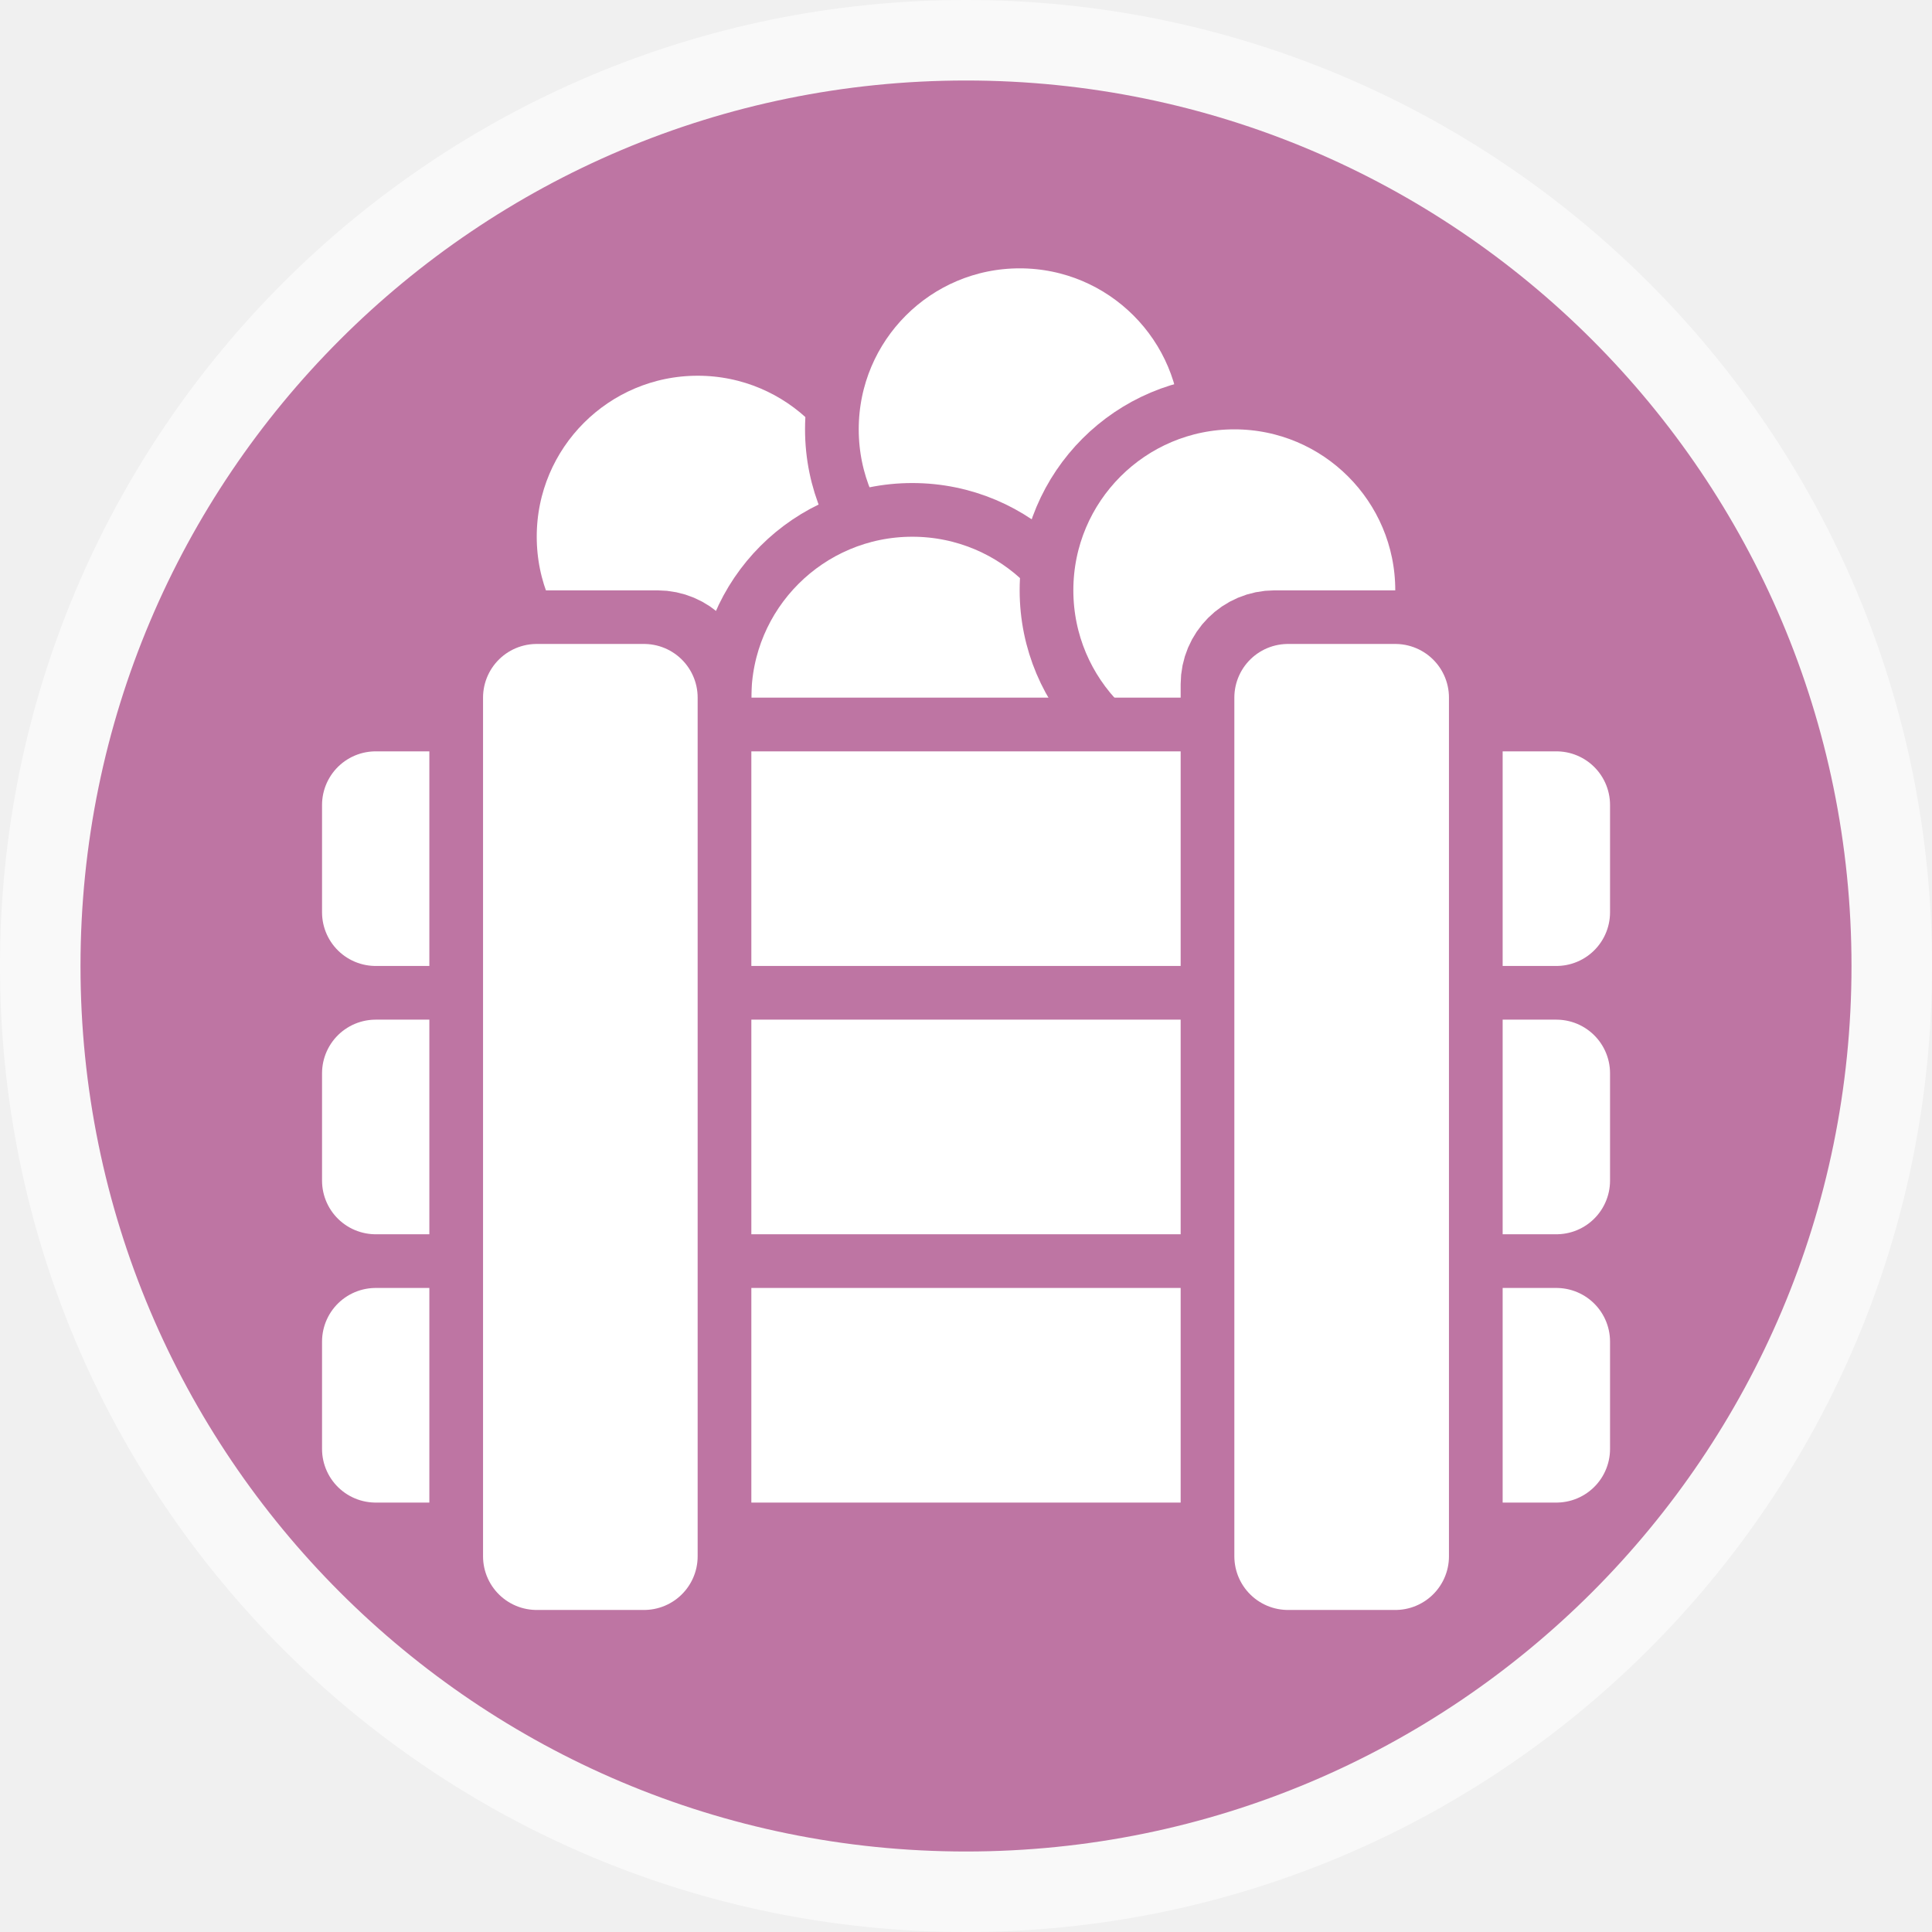
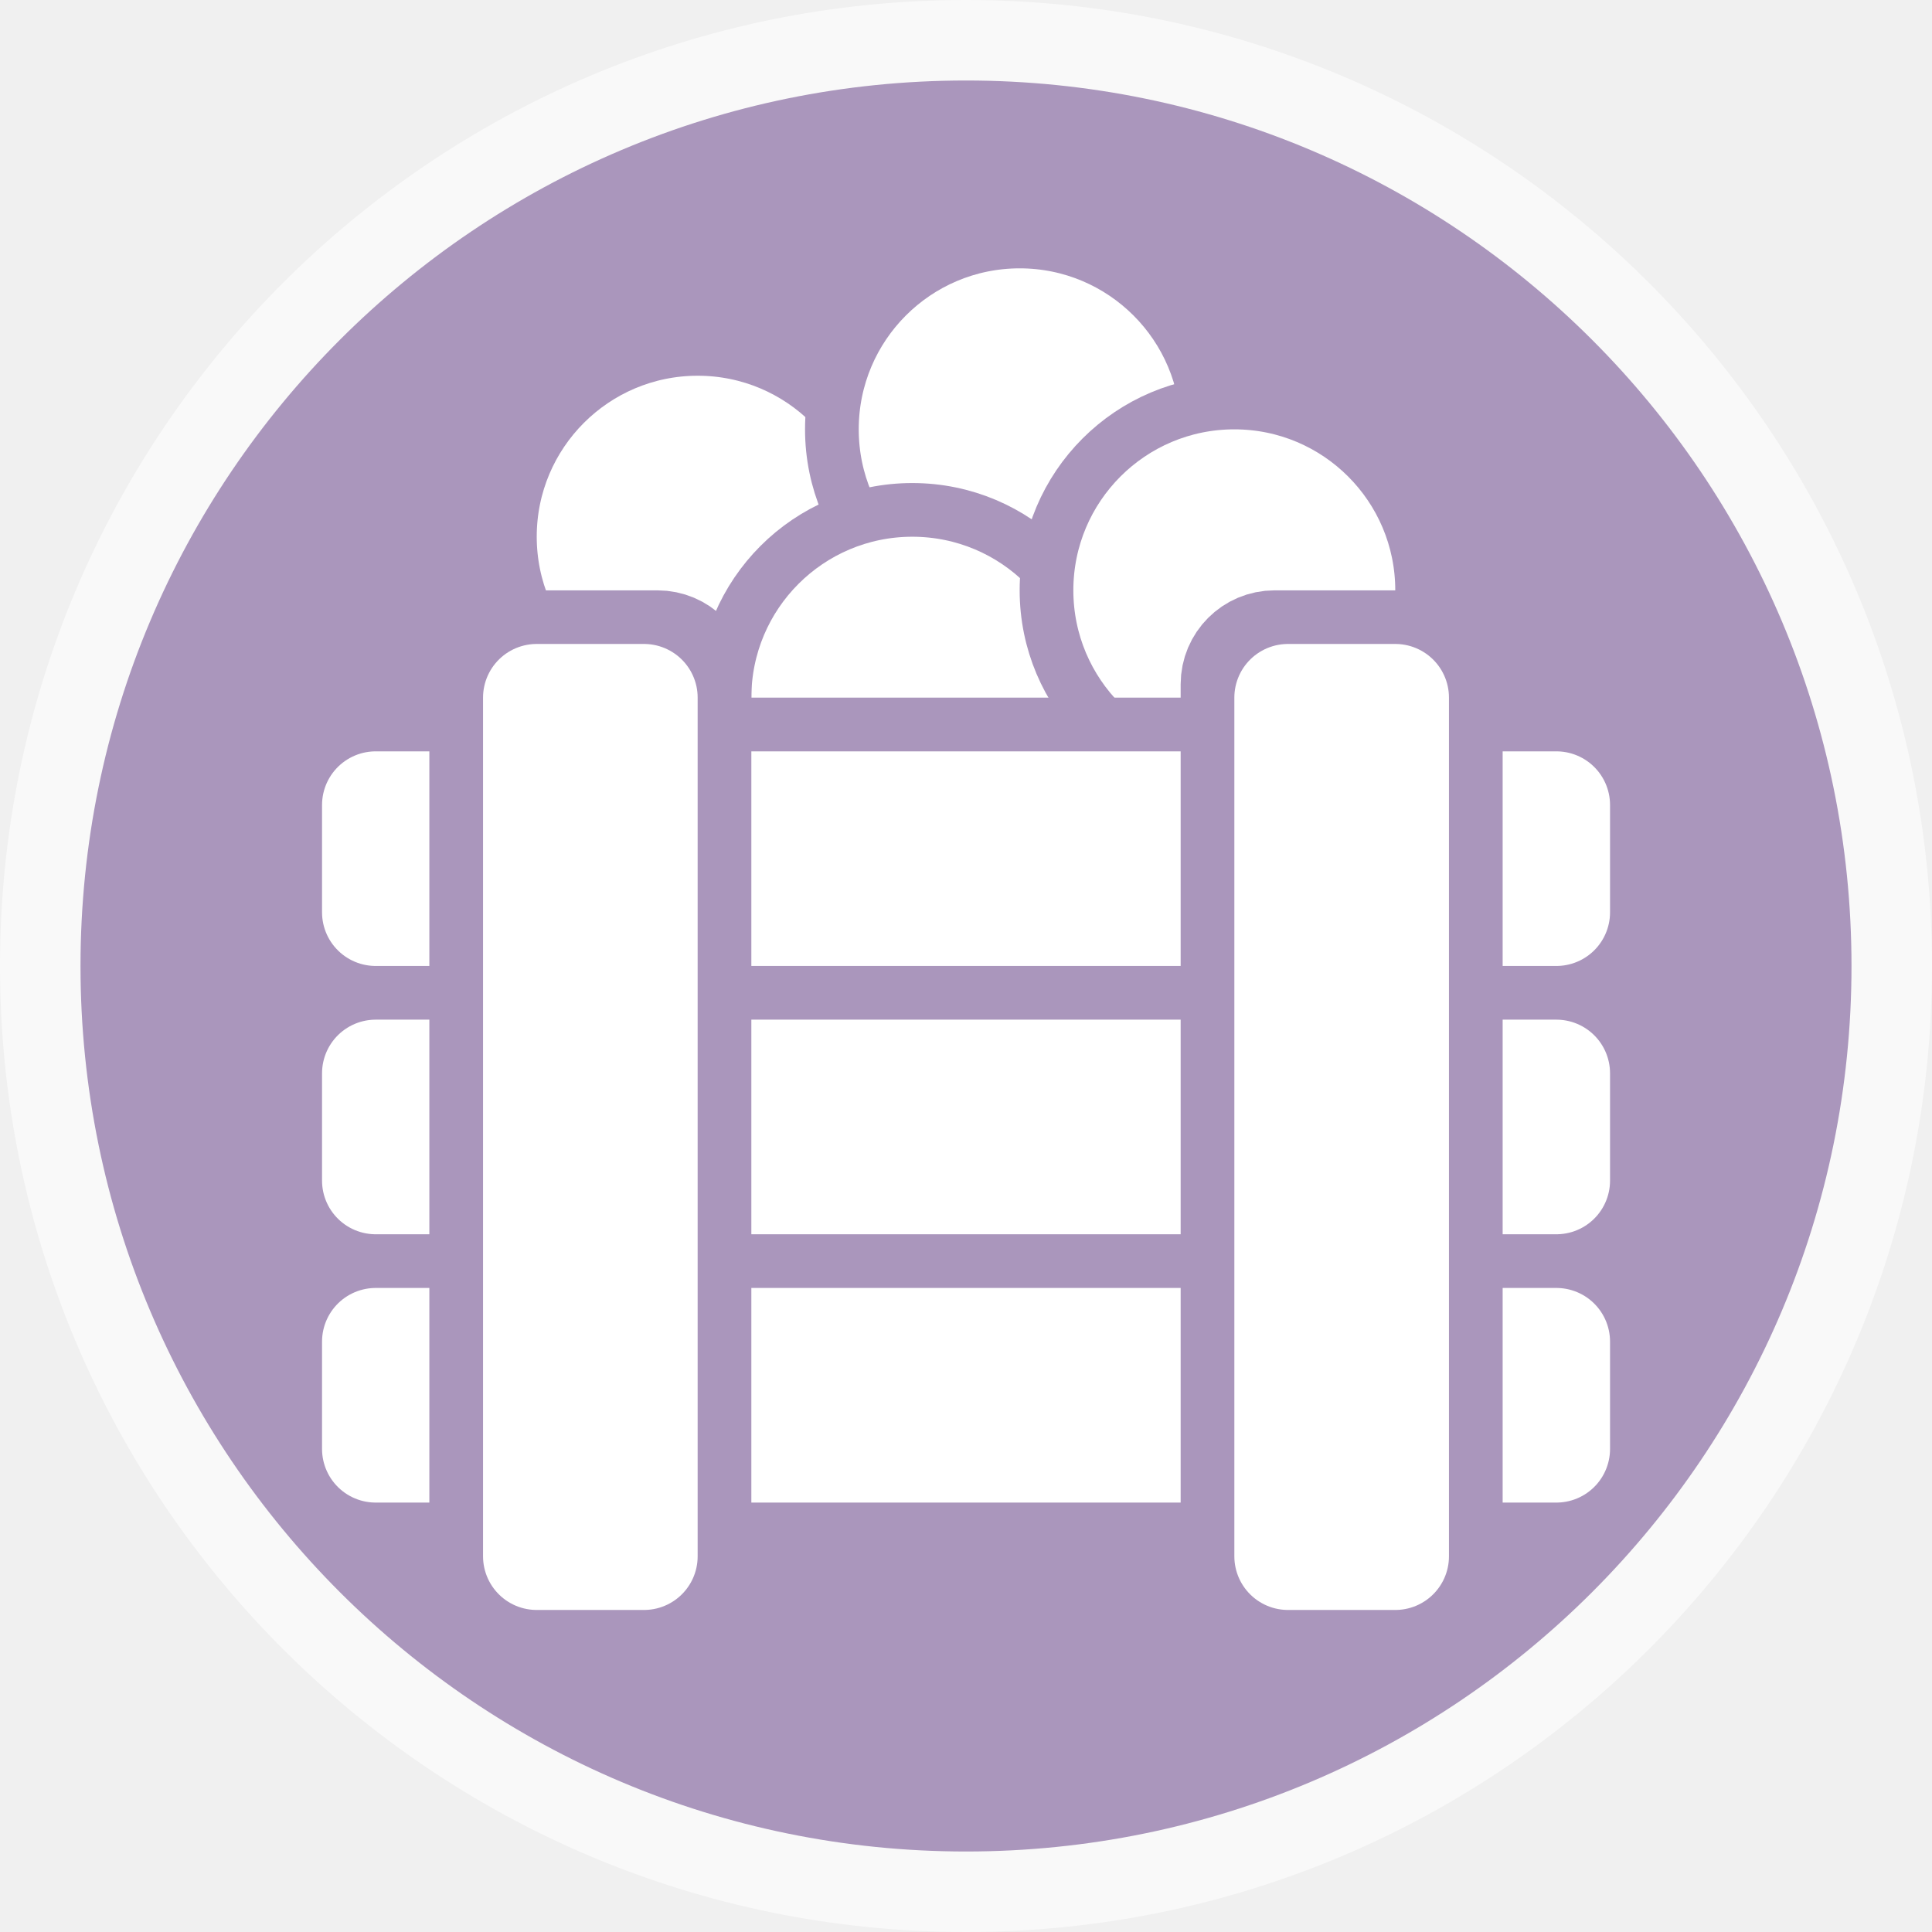
<svg xmlns="http://www.w3.org/2000/svg" version="1.1" viewBox="0 0 24 24" width="18" height="18">
  <circle cx="12" cy="12" r="12" fill="#fff" opacity=".6" />
-   <circle cx="12" cy="12" r="11" fill="#BE75A3" />
-   <g fill="#fff" stroke="#BE75A3" stroke-linecap="round" stroke-linejoin="round" stroke-width=".667">
+   <circle cx="12" cy="12" r="11" fill="#AA96BC" />
+   <g fill="#fff" stroke="#AA96BC" stroke-linecap="round" stroke-linejoin="round" stroke-width=".667">
    <ellipse cx="8.667" cy="6.667" rx="2.333" ry="2.333" />
    <ellipse cx="12.667" cy="5.333" rx="2.333" ry="2.333" />
    <ellipse cx="11.333" cy="8.667" rx="2.333" ry="2.333" />
    <ellipse cx="15.333" cy="7.333" rx="2.333" ry="2.333" />
  </g>
-   <rect x="4" y="9.333" width="16" height="2.667" fill="#BE75A3" stroke="#BE75A3" stroke-linecap="round" stroke-linejoin="round" stroke-width="1.333" />
+   <rect x="4" y="9.333" width="16" height="2.667" fill="#AA96BC" stroke="#AA96BC" stroke-linecap="round" stroke-linejoin="round" stroke-width="1.333" />
  <g fill="#fff" stroke="#fff" stroke-linecap="round" stroke-linejoin="round" stroke-width="1.333">
    <rect x="4.667" y="10" width="14.667" height="1.333" />
    <rect x="4.667" y="13.333" width="14.667" height="1.333" />
    <rect x="4.667" y="16.666" width="14.667" height="1.333" />
  </g>
  <g stroke-linecap="round" stroke-width="1.333">
-     <rect x="6" y="8" width="2.667" height="12" rx=".5" ry=".5" fill="#BE75A3" stroke="#BE75A3" />
-     <rect x="15.333" y="8" width="2.667" height="12" rx=".5" ry=".5" fill="#BE75A3" stroke="#BE75A3" />
+     <rect x="6" y="8" width="2.667" height="12" rx=".5" ry=".5" fill="#AA96BC" stroke="#AA96BC" />
+     <rect x="15.333" y="8" width="2.667" height="12" rx=".5" ry=".5" fill="#AA96BC" stroke="#AA96BC" />
    <rect x="16" y="8.666" width="1.333" height="10.667" fill="#fff" stroke="#fff" stroke-linejoin="round" />
    <rect x="6.667" y="8.666" width="1.333" height="10.667" fill="#fff" stroke="#fff" stroke-linejoin="round" />
  </g>
</svg>
